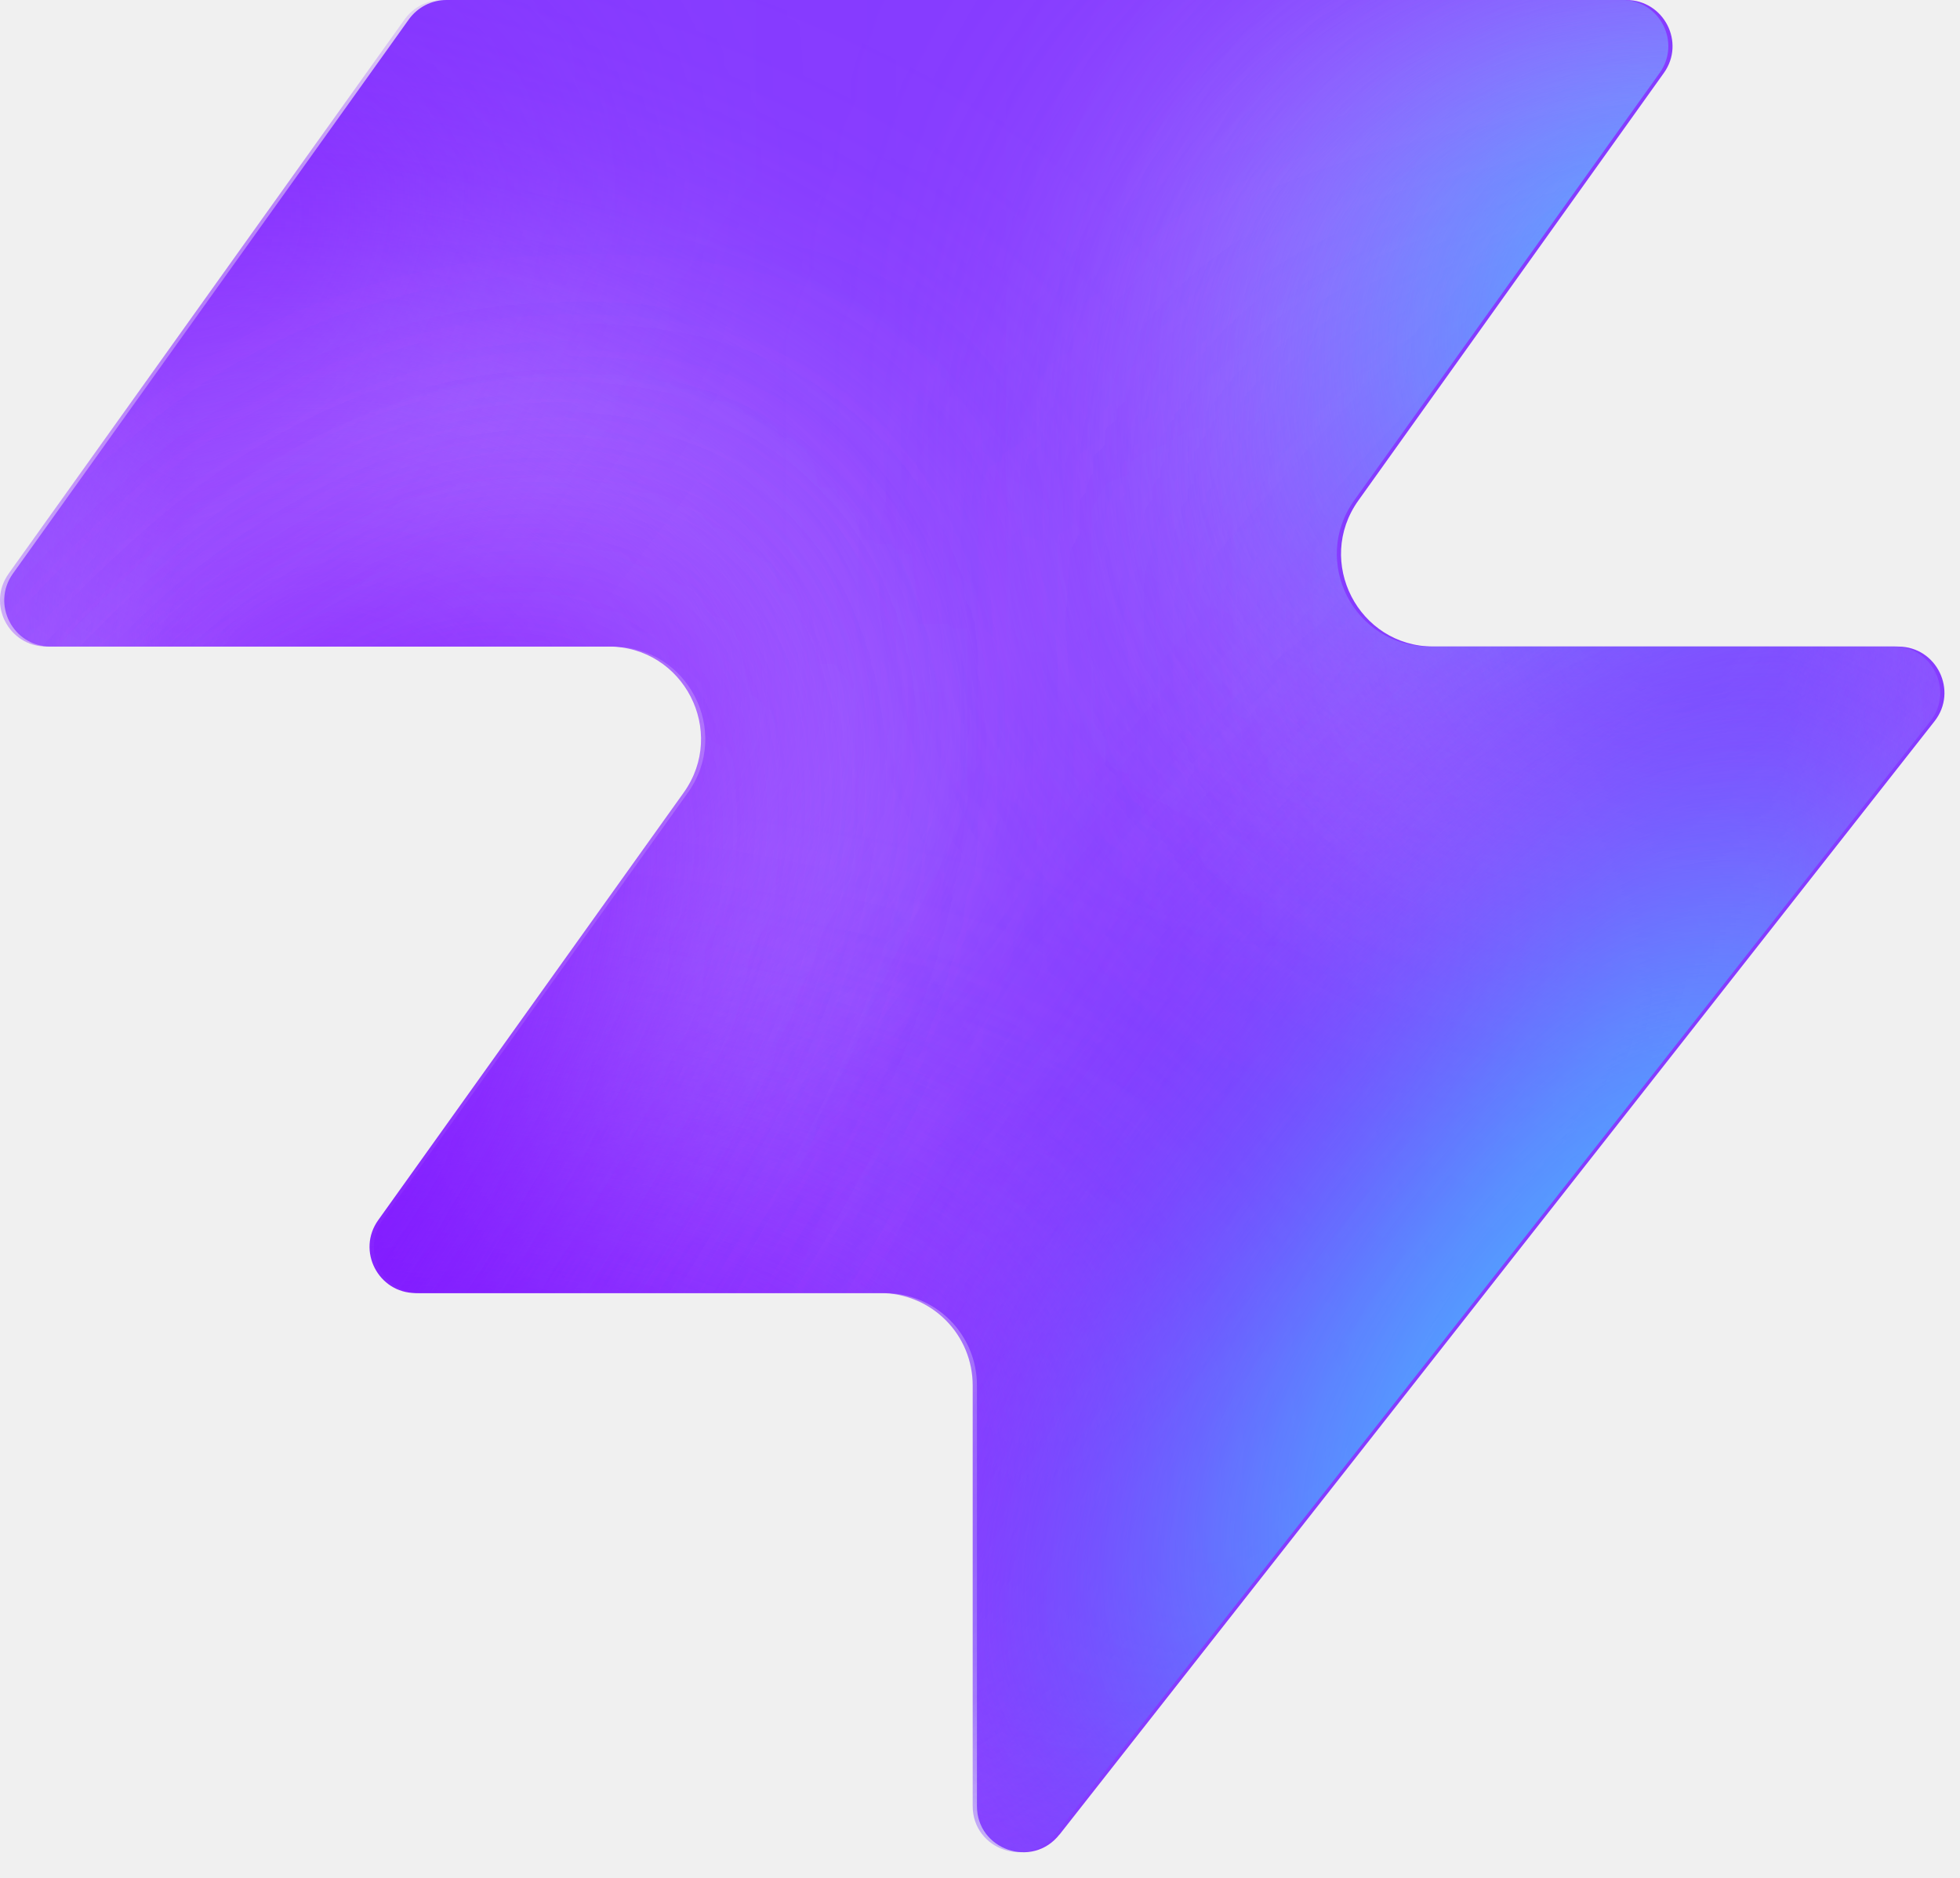
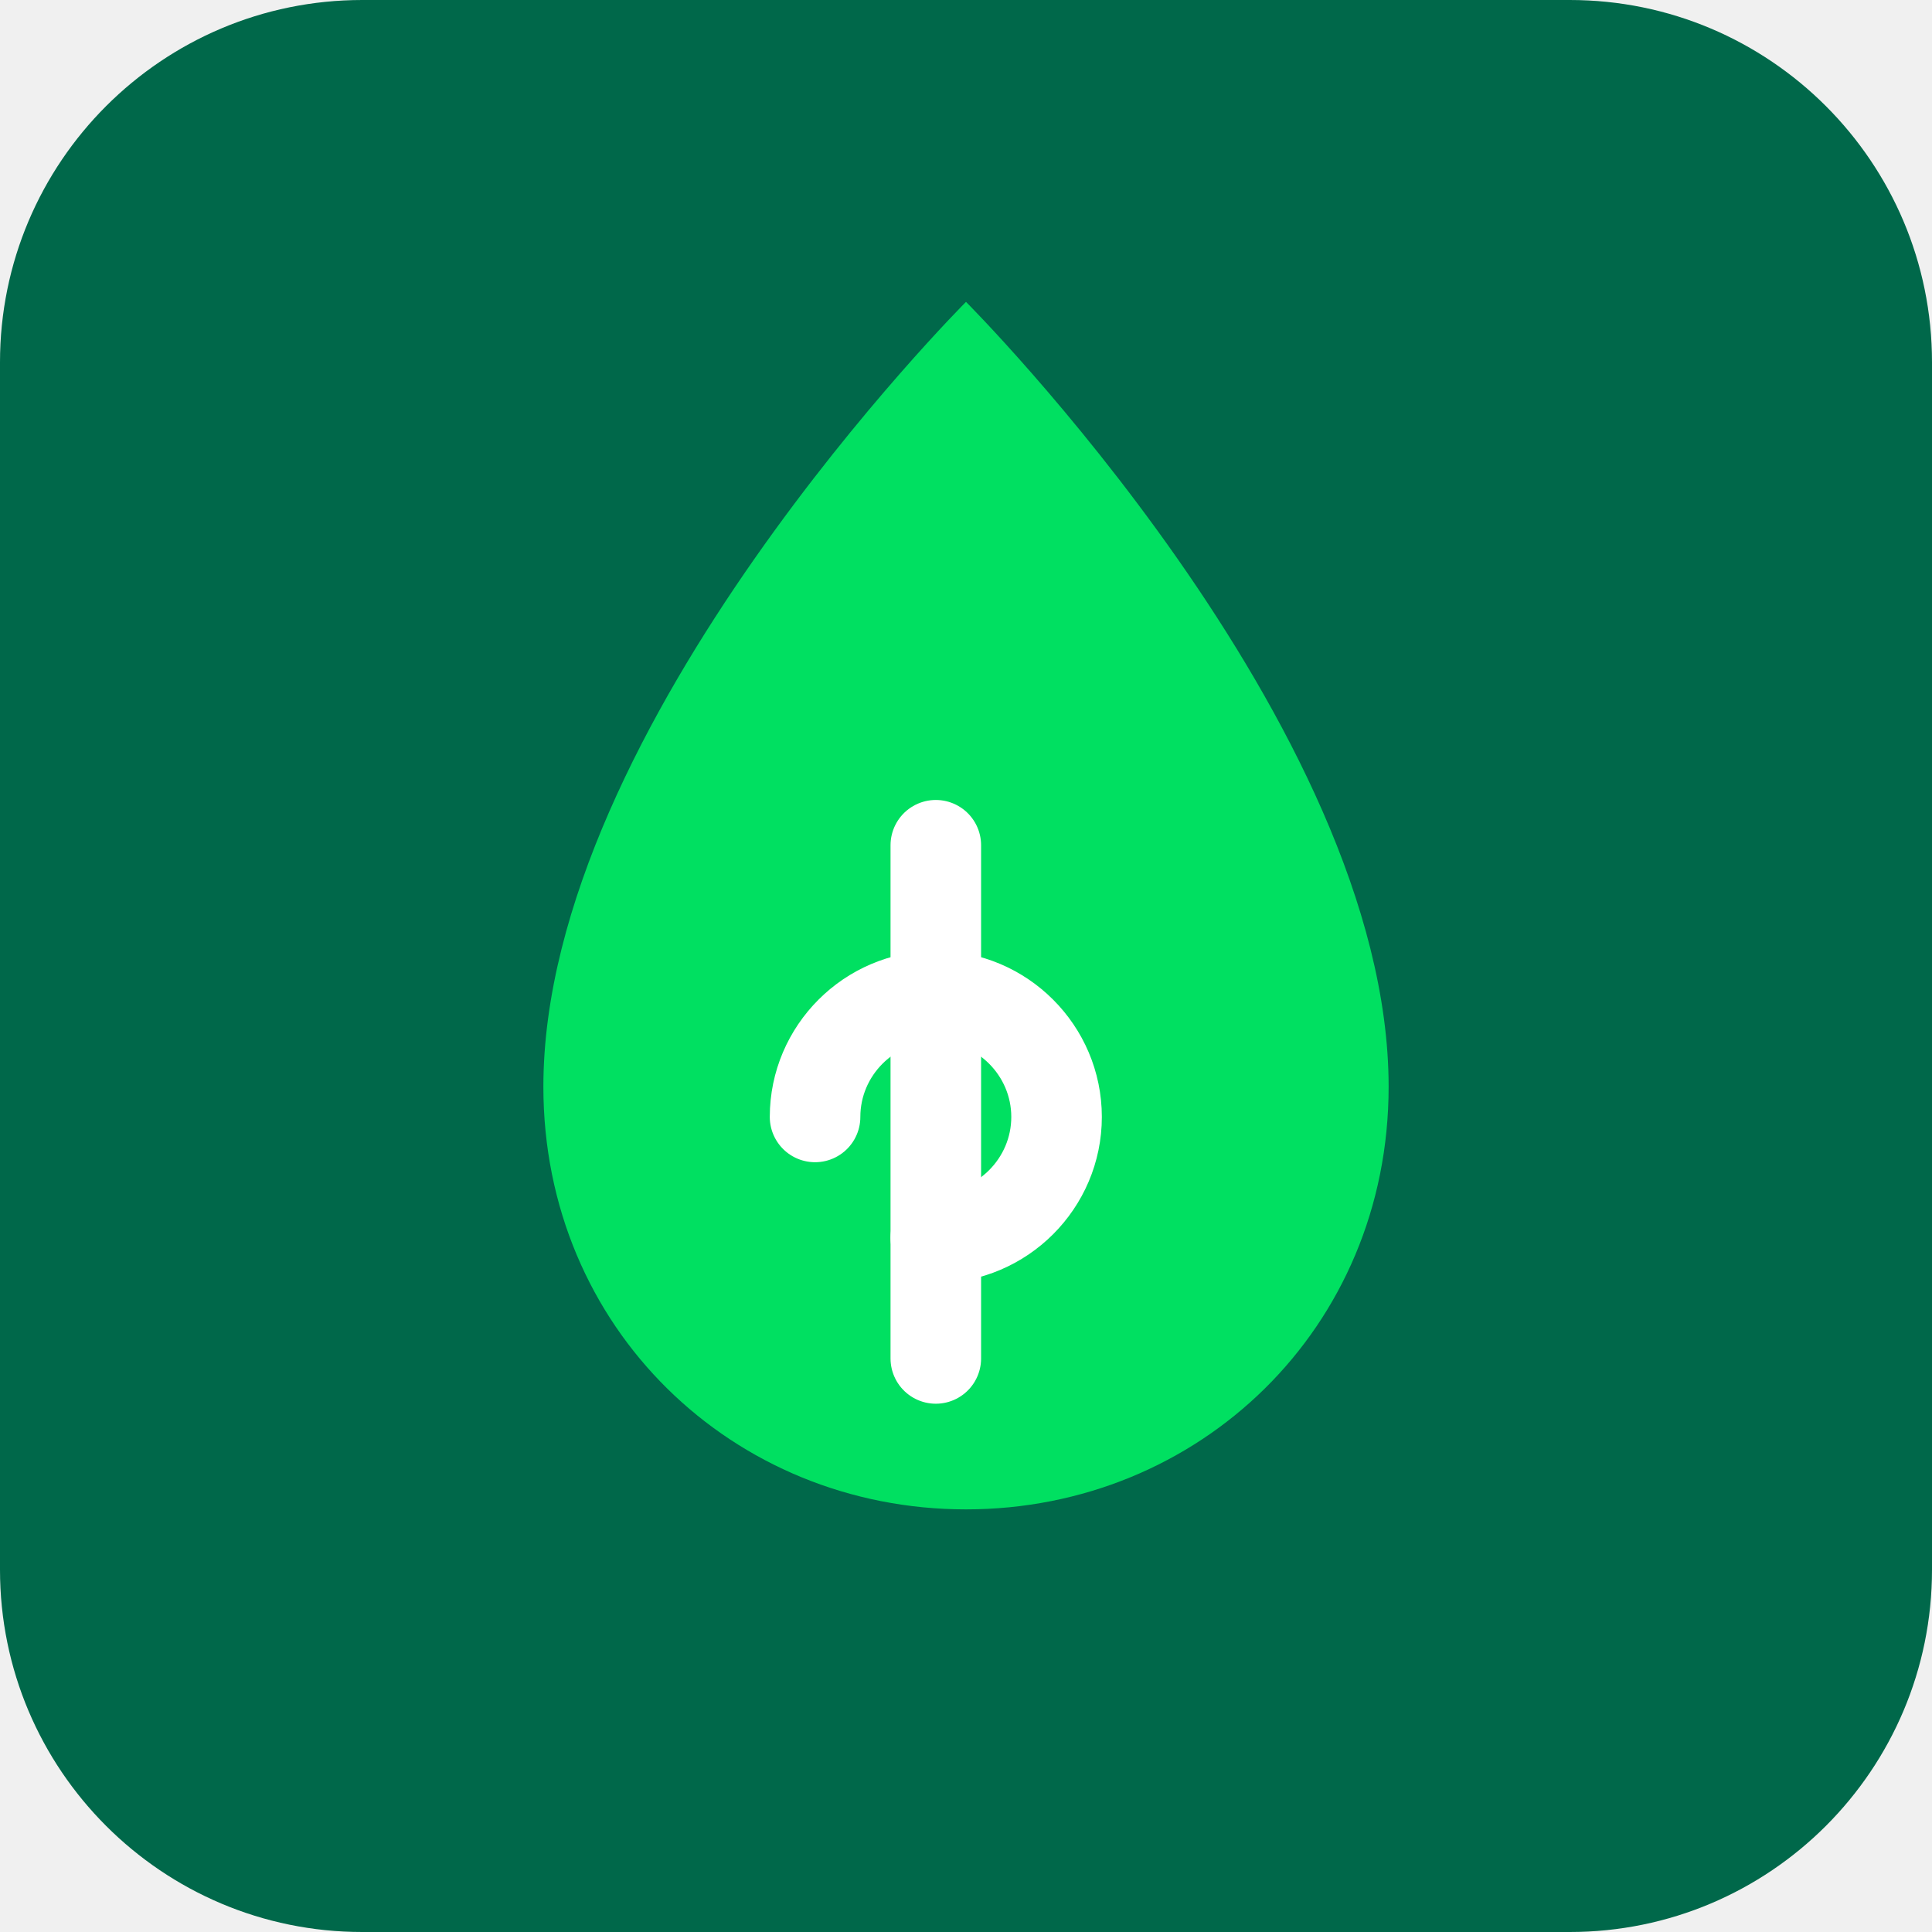
- <svg xmlns="http://www.w3.org/2000/svg" width="48" height="46" fill="none" viewBox="0 0 48 46">
-   <path fill="#863bff" d="M25.946 44.938c-.664.845-2.021.375-2.021-.698V33.937a2.26 2.26 0 0 0-2.262-2.262H10.287c-.92 0-1.456-1.04-.92-1.788l7.48-10.471c1.07-1.497 0-3.578-1.842-3.578H1.237c-.92 0-1.456-1.04-.92-1.788L10.013.474c.214-.297.556-.474.92-.474h28.894c.92 0 1.456 1.04.92 1.788l-7.48 10.471c-1.07 1.498 0 3.579 1.842 3.579h11.377c.943 0 1.473 1.088.89 1.83L25.947 44.94z" style="fill:#863bff;fill:color(display-p3 .525 .23 1);fill-opacity:1" />
-   <mask id="a" width="48" height="46" x="0" y="0" maskUnits="userSpaceOnUse" style="mask-type:alpha">
-     <path fill="#000" d="M25.842 44.938c-.664.844-2.021.375-2.021-.698V33.937a2.26 2.26 0 0 0-2.262-2.262H10.183c-.92 0-1.456-1.04-.92-1.788l7.48-10.471c1.07-1.498 0-3.579-1.842-3.579H1.133c-.92 0-1.456-1.04-.92-1.787L9.91.473c.214-.297.556-.474.92-.474h28.894c.92 0 1.456 1.04.92 1.788l-7.48 10.471c-1.07 1.498 0 3.578 1.842 3.578h11.377c.943 0 1.473 1.088.89 1.832L25.843 44.94z" style="fill:#000;fill-opacity:1" />
-   </mask>
-   <g mask="url(#a)">
-     <g filter="url(#b)">
-       <ellipse cx="5.508" cy="14.704" fill="#ede6ff" rx="5.508" ry="14.704" style="fill:#ede6ff;fill:color(display-p3 .927 .903 1);fill-opacity:1" transform="matrix(.00324 1 1 -.00324 -4.47 31.516)" />
-     </g>
-     <g filter="url(#c)">
-       <ellipse cx="10.399" cy="29.851" fill="#ede6ff" rx="10.399" ry="29.851" style="fill:#ede6ff;fill:color(display-p3 .927 .903 1);fill-opacity:1" transform="matrix(.00324 1 1 -.00324 -39.328 7.883)" />
-     </g>
-     <g filter="url(#d)">
-       <ellipse cx="5.508" cy="30.487" fill="#7e14ff" rx="5.508" ry="30.487" style="fill:#7e14ff;fill:color(display-p3 .492 .077 1);fill-opacity:1" transform="rotate(89.814 -25.913 -14.639)scale(1 -1)" />
-     </g>
-     <g filter="url(#e)">
-       <ellipse cx="5.508" cy="30.599" fill="#7e14ff" rx="5.508" ry="30.599" style="fill:#7e14ff;fill:color(display-p3 .492 .077 1);fill-opacity:1" transform="rotate(89.814 -32.644 -3.334)scale(1 -1)" />
-     </g>
-     <g filter="url(#f)">
-       <ellipse cx="5.508" cy="30.599" fill="#7e14ff" rx="5.508" ry="30.599" style="fill:#7e14ff;fill:color(display-p3 .492 .077 1);fill-opacity:1" transform="matrix(.00324 1 1 -.00324 -34.34 30.47)" />
-     </g>
-     <g filter="url(#g)">
-       <ellipse cx="14.072" cy="22.078" fill="#ede6ff" rx="14.072" ry="22.078" style="fill:#ede6ff;fill:color(display-p3 .927 .903 1);fill-opacity:1" transform="rotate(93.35 24.506 48.493)scale(-1 1)" />
-     </g>
-     <g filter="url(#h)">
-       <ellipse cx="3.47" cy="21.501" fill="#7e14ff" rx="3.47" ry="21.501" style="fill:#7e14ff;fill:color(display-p3 .492 .077 1);fill-opacity:1" transform="rotate(89.009 28.708 47.59)scale(-1 1)" />
-     </g>
-     <g filter="url(#i)">
-       <ellipse cx="3.47" cy="21.501" fill="#7e14ff" rx="3.47" ry="21.501" style="fill:#7e14ff;fill:color(display-p3 .492 .077 1);fill-opacity:1" transform="rotate(89.009 28.708 47.59)scale(-1 1)" />
-     </g>
-     <g filter="url(#j)">
-       <ellipse cx=".387" cy="8.972" fill="#7e14ff" rx="4.407" ry="29.108" style="fill:#7e14ff;fill:color(display-p3 .492 .077 1);fill-opacity:1" transform="rotate(39.51 .387 8.972)" />
-     </g>
-     <g filter="url(#k)">
-       <ellipse cx="47.523" cy="-6.092" fill="#7e14ff" rx="4.407" ry="29.108" style="fill:#7e14ff;fill:color(display-p3 .492 .077 1);fill-opacity:1" transform="rotate(37.892 47.523 -6.092)" />
-     </g>
-     <g filter="url(#l)">
-       <ellipse cx="41.412" cy="6.333" fill="#47bfff" rx="5.971" ry="9.665" style="fill:#47bfff;fill:color(display-p3 .28 .748 1);fill-opacity:1" transform="rotate(37.892 41.412 6.333)" />
-     </g>
-     <g filter="url(#m)">
-       <ellipse cx="-1.879" cy="38.332" fill="#7e14ff" rx="4.407" ry="29.108" style="fill:#7e14ff;fill:color(display-p3 .492 .077 1);fill-opacity:1" transform="rotate(37.892 -1.88 38.332)" />
-     </g>
-     <g filter="url(#n)">
-       <ellipse cx="-1.879" cy="38.332" fill="#7e14ff" rx="4.407" ry="29.108" style="fill:#7e14ff;fill:color(display-p3 .492 .077 1);fill-opacity:1" transform="rotate(37.892 -1.88 38.332)" />
-     </g>
-     <g filter="url(#o)">
-       <ellipse cx="35.651" cy="29.907" fill="#7e14ff" rx="4.407" ry="29.108" style="fill:#7e14ff;fill:color(display-p3 .492 .077 1);fill-opacity:1" transform="rotate(37.892 35.651 29.907)" />
-     </g>
-     <g filter="url(#p)">
-       <ellipse cx="38.418" cy="32.4" fill="#47bfff" rx="5.971" ry="15.297" style="fill:#47bfff;fill:color(display-p3 .28 .748 1);fill-opacity:1" transform="rotate(37.892 38.418 32.4)" />
-     </g>
-   </g>
-   <defs>
-     <filter id="b" width="60.045" height="41.654" x="-19.77" y="16.149" color-interpolation-filters="sRGB" filterUnits="userSpaceOnUse">
-       <feFlood flood-opacity="0" result="BackgroundImageFix" />
-       <feBlend in="SourceGraphic" in2="BackgroundImageFix" result="shape" />
-       <feGaussianBlur result="effect1_foregroundBlur_2002_17158" stdDeviation="7.659" />
-     </filter>
-     <filter id="c" width="90.34" height="51.437" x="-54.613" y="-7.533" color-interpolation-filters="sRGB" filterUnits="userSpaceOnUse">
-       <feFlood flood-opacity="0" result="BackgroundImageFix" />
-       <feBlend in="SourceGraphic" in2="BackgroundImageFix" result="shape" />
-       <feGaussianBlur result="effect1_foregroundBlur_2002_17158" stdDeviation="7.659" />
-     </filter>
-     <filter id="d" width="79.355" height="29.4" x="-49.64" y="2.03" color-interpolation-filters="sRGB" filterUnits="userSpaceOnUse">
-       <feFlood flood-opacity="0" result="BackgroundImageFix" />
-       <feBlend in="SourceGraphic" in2="BackgroundImageFix" result="shape" />
-       <feGaussianBlur result="effect1_foregroundBlur_2002_17158" stdDeviation="4.596" />
-     </filter>
-     <filter id="e" width="79.579" height="29.4" x="-45.045" y="20.029" color-interpolation-filters="sRGB" filterUnits="userSpaceOnUse">
-       <feFlood flood-opacity="0" result="BackgroundImageFix" />
-       <feBlend in="SourceGraphic" in2="BackgroundImageFix" result="shape" />
-       <feGaussianBlur result="effect1_foregroundBlur_2002_17158" stdDeviation="4.596" />
-     </filter>
-     <filter id="f" width="79.579" height="29.4" x="-43.513" y="21.178" color-interpolation-filters="sRGB" filterUnits="userSpaceOnUse">
-       <feFlood flood-opacity="0" result="BackgroundImageFix" />
-       <feBlend in="SourceGraphic" in2="BackgroundImageFix" result="shape" />
-       <feGaussianBlur result="effect1_foregroundBlur_2002_17158" stdDeviation="4.596" />
-     </filter>
-     <filter id="g" width="74.749" height="58.852" x="15.756" y="-17.901" color-interpolation-filters="sRGB" filterUnits="userSpaceOnUse">
-       <feFlood flood-opacity="0" result="BackgroundImageFix" />
-       <feBlend in="SourceGraphic" in2="BackgroundImageFix" result="shape" />
-       <feGaussianBlur result="effect1_foregroundBlur_2002_17158" stdDeviation="7.659" />
-     </filter>
-     <filter id="h" width="61.377" height="25.362" x="23.548" y="2.284" color-interpolation-filters="sRGB" filterUnits="userSpaceOnUse">
-       <feFlood flood-opacity="0" result="BackgroundImageFix" />
-       <feBlend in="SourceGraphic" in2="BackgroundImageFix" result="shape" />
-       <feGaussianBlur result="effect1_foregroundBlur_2002_17158" stdDeviation="4.596" />
-     </filter>
-     <filter id="i" width="61.377" height="25.362" x="23.548" y="2.284" color-interpolation-filters="sRGB" filterUnits="userSpaceOnUse">
-       <feFlood flood-opacity="0" result="BackgroundImageFix" />
-       <feBlend in="SourceGraphic" in2="BackgroundImageFix" result="shape" />
-       <feGaussianBlur result="effect1_foregroundBlur_2002_17158" stdDeviation="4.596" />
-     </filter>
-     <filter id="j" width="56.045" height="63.649" x="-27.636" y="-22.853" color-interpolation-filters="sRGB" filterUnits="userSpaceOnUse">
-       <feFlood flood-opacity="0" result="BackgroundImageFix" />
-       <feBlend in="SourceGraphic" in2="BackgroundImageFix" result="shape" />
-       <feGaussianBlur result="effect1_foregroundBlur_2002_17158" stdDeviation="4.596" />
-     </filter>
-     <filter id="k" width="54.814" height="64.646" x="20.116" y="-38.415" color-interpolation-filters="sRGB" filterUnits="userSpaceOnUse">
-       <feFlood flood-opacity="0" result="BackgroundImageFix" />
-       <feBlend in="SourceGraphic" in2="BackgroundImageFix" result="shape" />
-       <feGaussianBlur result="effect1_foregroundBlur_2002_17158" stdDeviation="4.596" />
-     </filter>
-     <filter id="l" width="33.541" height="35.313" x="24.641" y="-11.323" color-interpolation-filters="sRGB" filterUnits="userSpaceOnUse">
-       <feFlood flood-opacity="0" result="BackgroundImageFix" />
-       <feBlend in="SourceGraphic" in2="BackgroundImageFix" result="shape" />
-       <feGaussianBlur result="effect1_foregroundBlur_2002_17158" stdDeviation="4.596" />
-     </filter>
-     <filter id="m" width="54.814" height="64.646" x="-29.286" y="6.009" color-interpolation-filters="sRGB" filterUnits="userSpaceOnUse">
-       <feFlood flood-opacity="0" result="BackgroundImageFix" />
-       <feBlend in="SourceGraphic" in2="BackgroundImageFix" result="shape" />
-       <feGaussianBlur result="effect1_foregroundBlur_2002_17158" stdDeviation="4.596" />
-     </filter>
-     <filter id="n" width="54.814" height="64.646" x="-29.286" y="6.009" color-interpolation-filters="sRGB" filterUnits="userSpaceOnUse">
-       <feFlood flood-opacity="0" result="BackgroundImageFix" />
-       <feBlend in="SourceGraphic" in2="BackgroundImageFix" result="shape" />
-       <feGaussianBlur result="effect1_foregroundBlur_2002_17158" stdDeviation="4.596" />
-     </filter>
-     <filter id="o" width="54.814" height="64.646" x="8.244" y="-2.416" color-interpolation-filters="sRGB" filterUnits="userSpaceOnUse">
-       <feFlood flood-opacity="0" result="BackgroundImageFix" />
-       <feBlend in="SourceGraphic" in2="BackgroundImageFix" result="shape" />
-       <feGaussianBlur result="effect1_foregroundBlur_2002_17158" stdDeviation="4.596" />
-     </filter>
-     <filter id="p" width="39.409" height="43.623" x="18.713" y="10.588" color-interpolation-filters="sRGB" filterUnits="userSpaceOnUse">
-       <feFlood flood-opacity="0" result="BackgroundImageFix" />
-       <feBlend in="SourceGraphic" in2="BackgroundImageFix" result="shape" />
-       <feGaussianBlur result="effect1_foregroundBlur_2002_17158" stdDeviation="4.596" />
-     </filter>
-   </defs>
+ <svg xmlns="http://www.w3.org/2000/svg" viewBox="0 0 32 32" fill="none">
+   <rect width="32" height="32" rx="6" fill="#00684A" />
+   <path d="M16 5C16 5 9 12 9 18c0 4 3.14 7 7 7s7-3 7-7c0-6-7-13-7-13z" fill="#00ED64" opacity="0.9" />
+   <path d="M15.5 14v8.5" stroke="#FFFFFF" stroke-width="1.5" stroke-linecap="round" />
+   <path d="M13.5 18.5c0-1.1.9-2 2-2s2 .9 2 2-.9 2-2 2" stroke="#FFFFFF" stroke-width="1.5" stroke-linecap="round" />
</svg>
